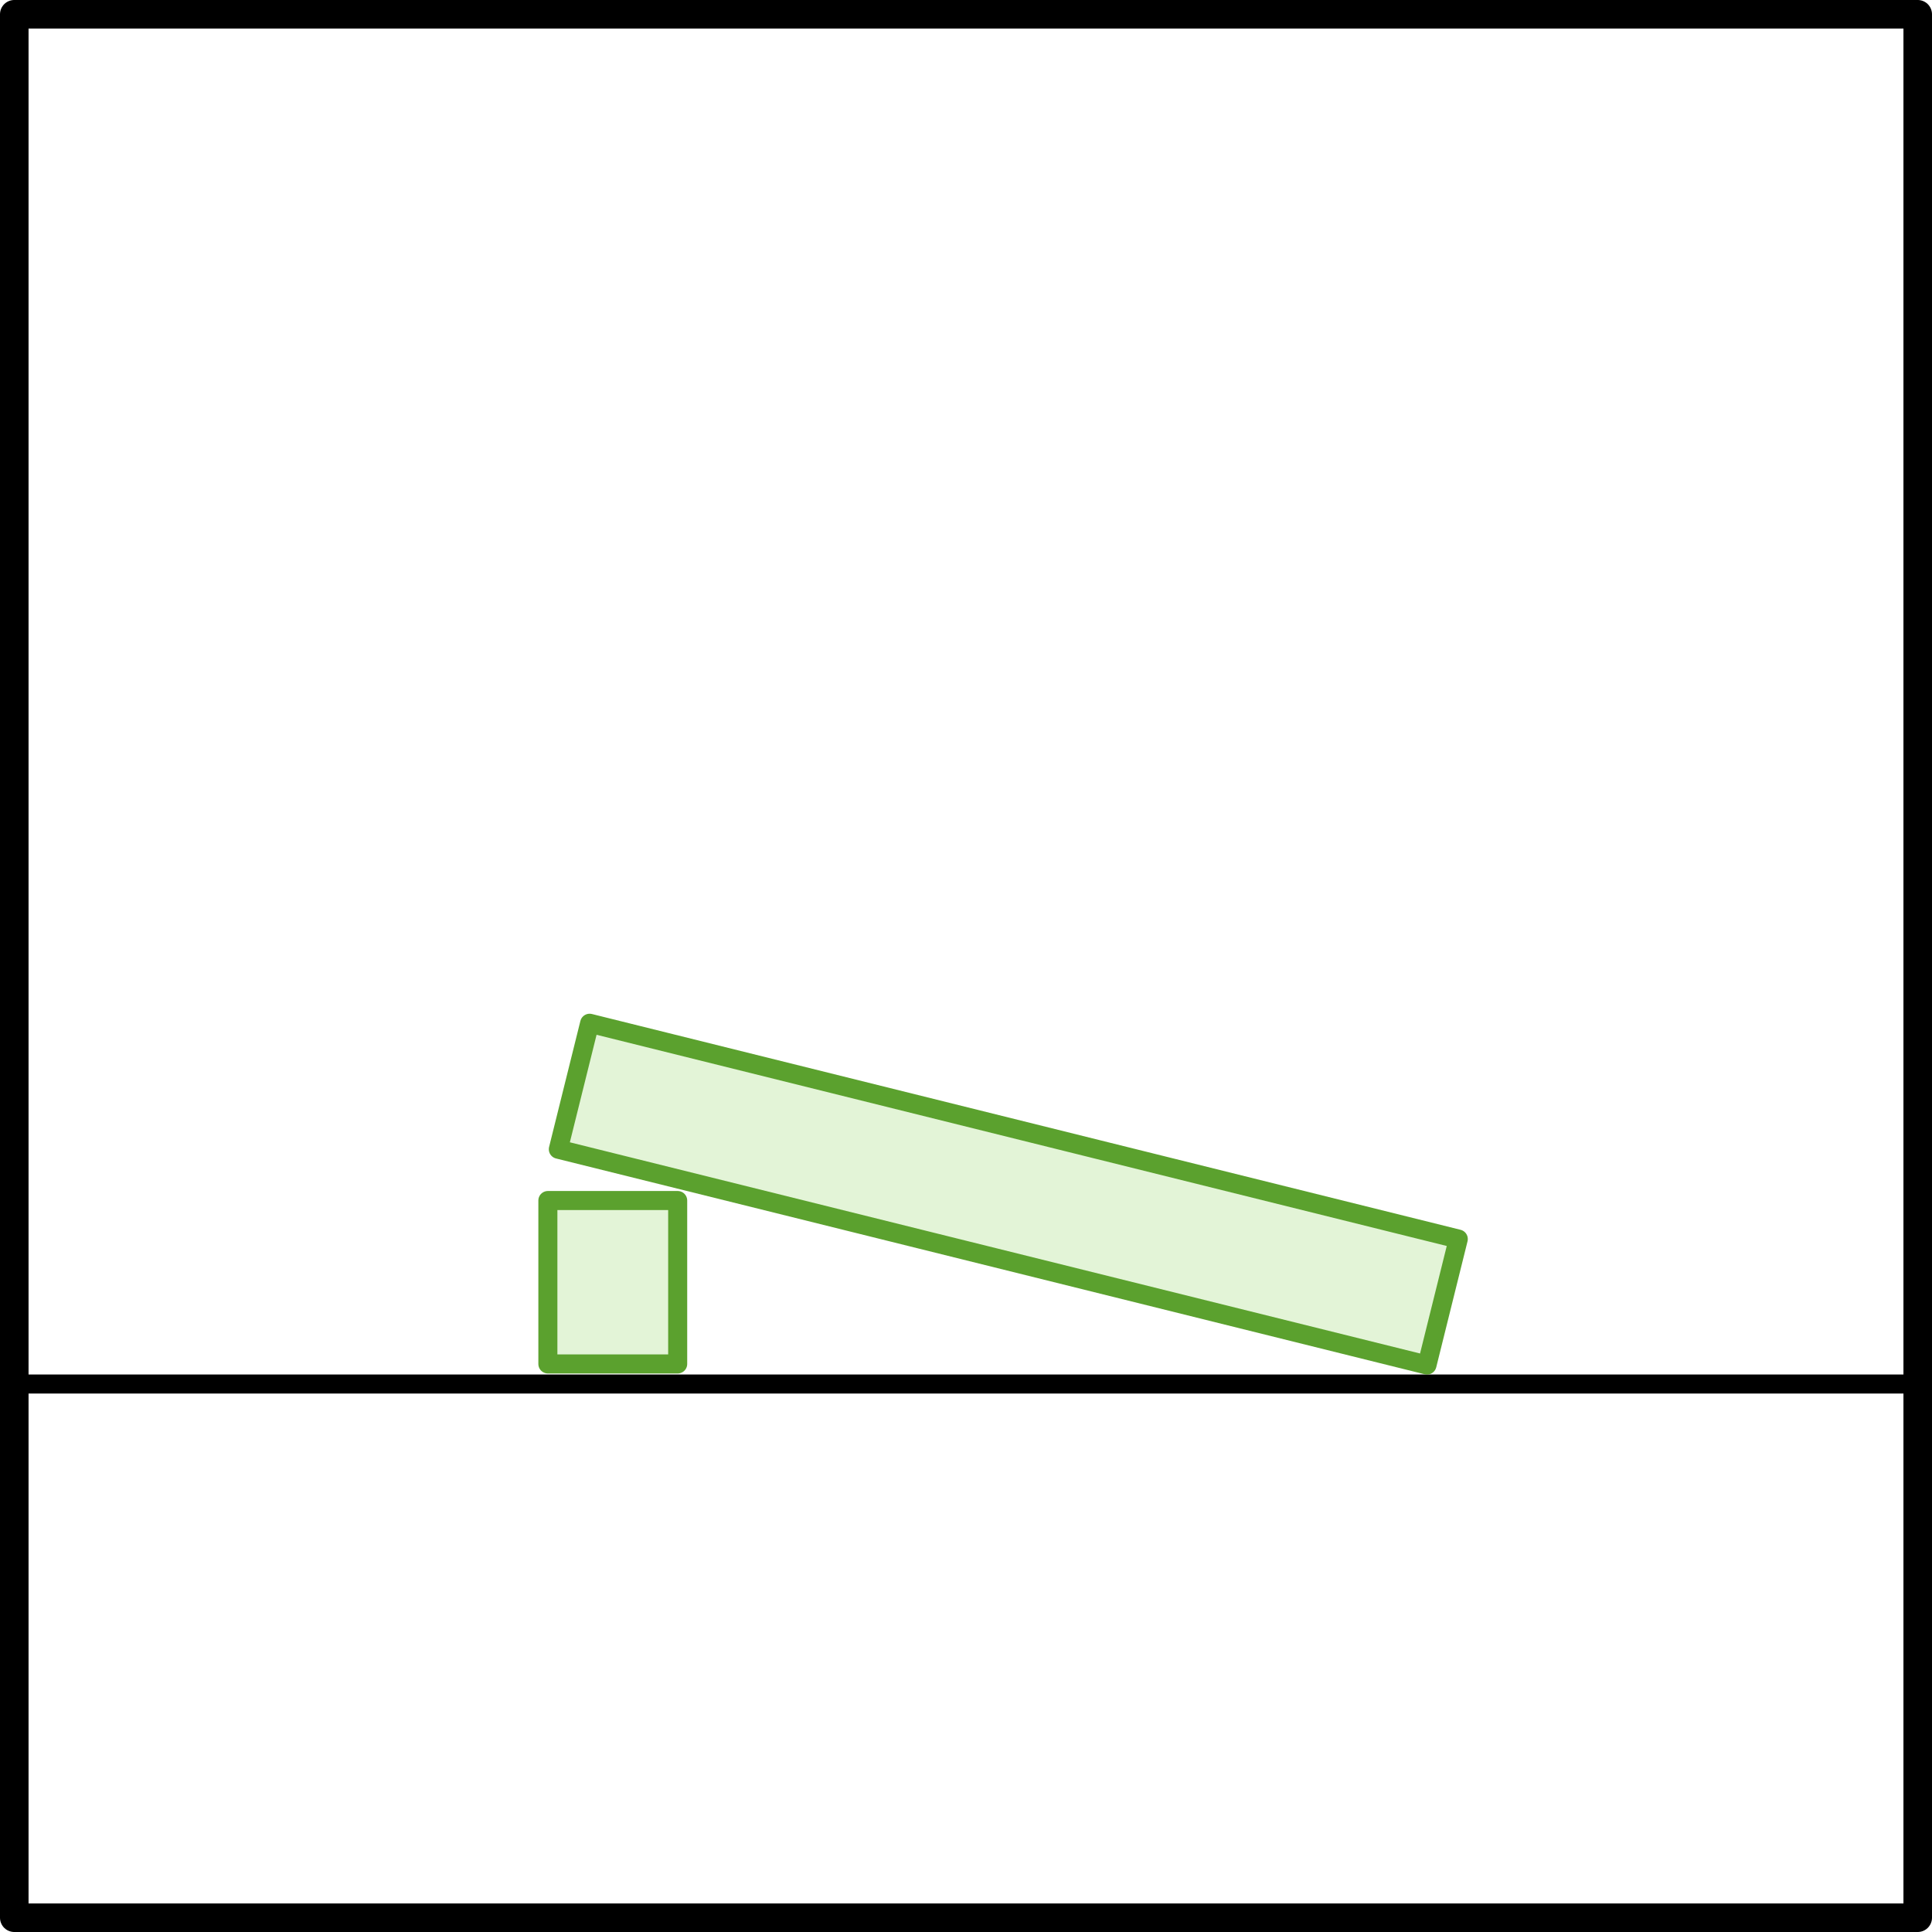
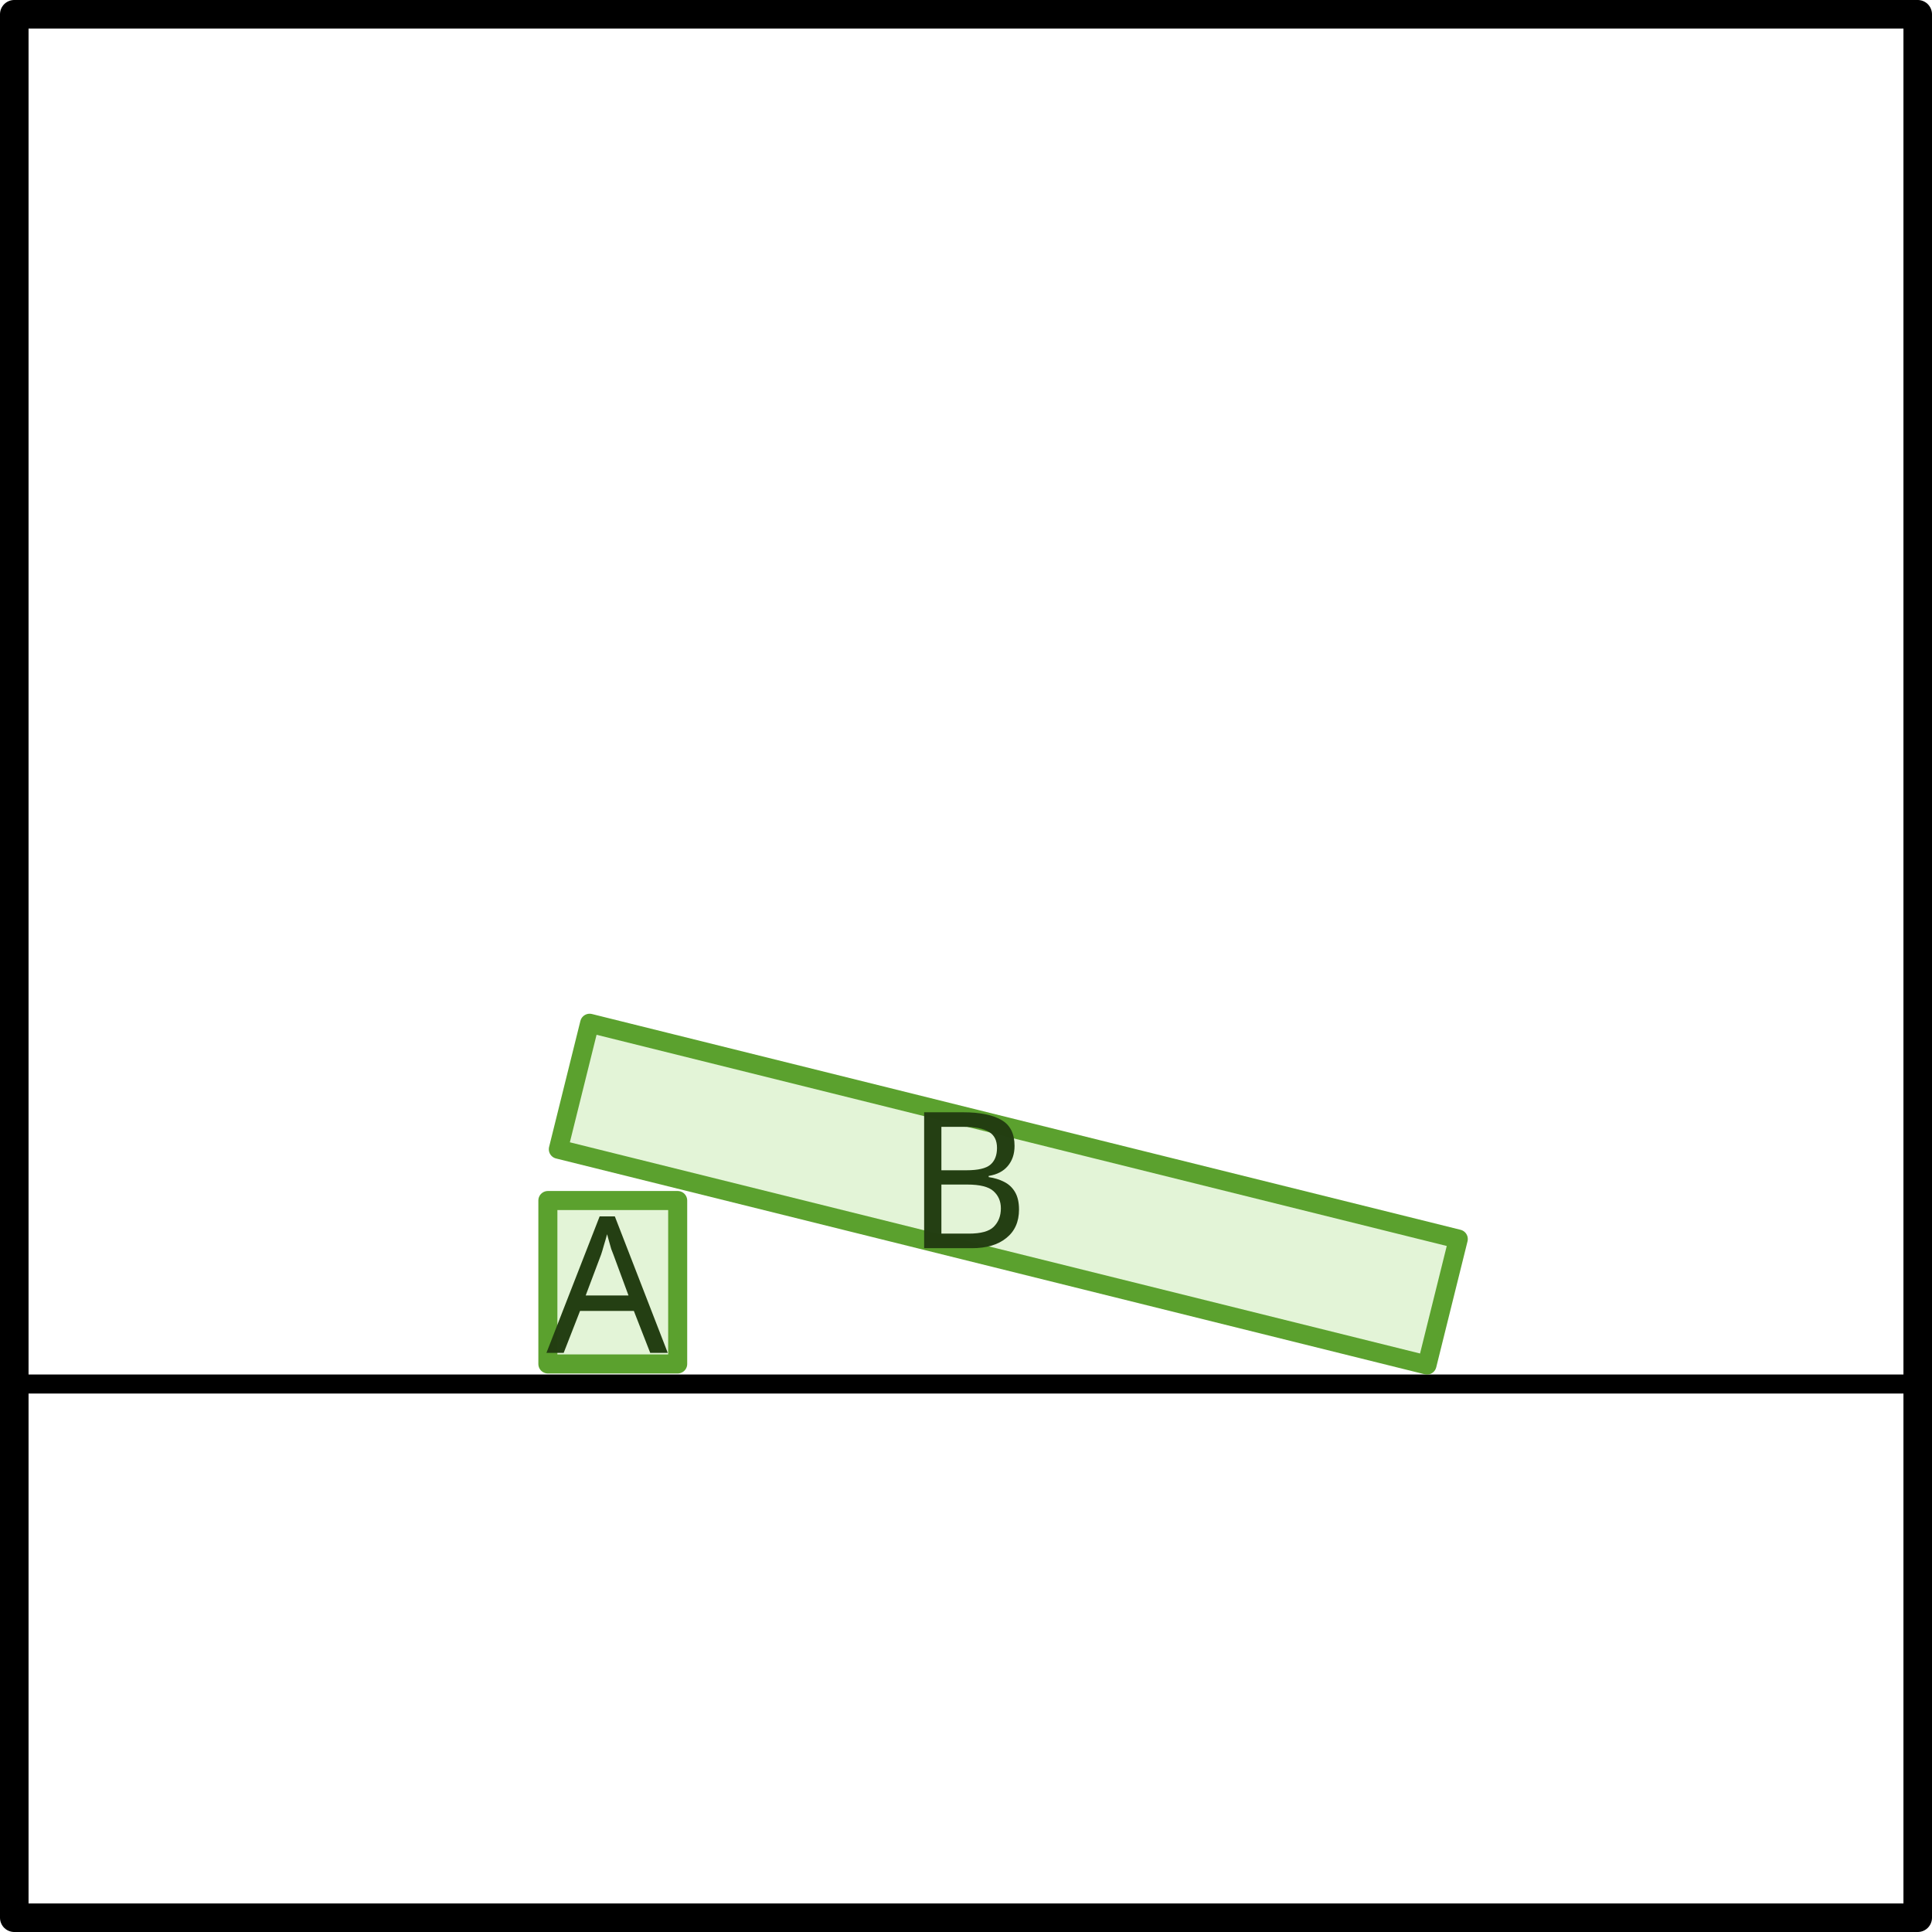
<svg xmlns="http://www.w3.org/2000/svg" width="101.5" height="101.5" id="svg5673" version="1.1">
  <defs id="defs5675" />
  <g id="layer1" transform="translate(0,-950.8622)">
    <rect y="951.612" x="0.75" height="100" width="100" id="rect3685-59" style="color:#000000;fill:none;stroke:#000000;stroke-width:1.5;stroke-linecap:square;stroke-linejoin:round;stroke-miterlimit:4;stroke-opacity:1;stroke-dasharray:none;stroke-dashoffset:0;marker:none;visibility:visible;display:inline;overflow:visible;enable-background:accumulate" />
    <path style="fill:none;stroke:#000000;stroke-width:1px;stroke-linecap:butt;stroke-linejoin:miter;stroke-opacity:1" d="m 0.253,72.711 101.015,0" id="path3198" transform="translate(0,950.8622)" />
    <rect style="opacity:0.99;color:#000000;fill:#e3f4d7;fill-opacity:1;fill-rule:nonzero;stroke:#5aa02c;stroke-width:1;stroke-linecap:round;stroke-linejoin:round;stroke-miterlimit:4;stroke-opacity:1;stroke-dasharray:none;stroke-dashoffset:0;marker:none;visibility:visible;display:inline;overflow:visible;enable-background:accumulate" id="rect3324" width="6.82" height="47.023" x="967.52" y="-319.284" transform="matrix(-0.2410841,0.9705042,-0.9705042,-0.2410841,0,0)" />
    <rect transform="scale(-1,-1)" y="-1022.519" x="-35.603" height="8.586" width="6.82" id="rect3345" style="opacity:0.99;color:#000000;fill:#e3f4d7;fill-opacity:1;fill-rule:nonzero;stroke:#5aa02c;stroke-width:1;stroke-linecap:round;stroke-linejoin:round;stroke-miterlimit:4;stroke-opacity:1;stroke-dasharray:none;stroke-dashoffset:0;marker:none;visibility:visible;display:inline;overflow:visible;enable-background:accumulate" />
+     <text xml:space="preserve" style="font-size:10px;font-style:normal;font-variant:normal;font-weight:normal;font-stretch:normal;text-align:start;line-height:125%;letter-spacing:0px;word-spacing:0px;writing-mode:lr-tb;text-anchor:start;fill:#233e12;fill-opacity:0.992;stroke:none;font-family:Sans;-inkscape-font-specification:Sans" x="28.707" y="1021.936" id="text2987">
+       <tspan id="tspan2989" x="28.707" y="1021.936">A</tspan>
+     </text>
+     <text xml:space="preserve" style="font-size:10px;font-style:normal;font-variant:normal;font-weight:normal;font-stretch:normal;text-align:start;line-height:125%;letter-spacing:0px;word-spacing:0px;writing-mode:lr-tb;text-anchor:start;fill:#233e12;fill-opacity:0.992;stroke:none;font-family:Sans;-inkscape-font-specification:Sans" x="47.582" y="1016.436" id="text2991">
+       <tspan id="tspan2993" x="47.582" y="1016.436">B</tspan>
+     </text>
  </g>
</svg>
